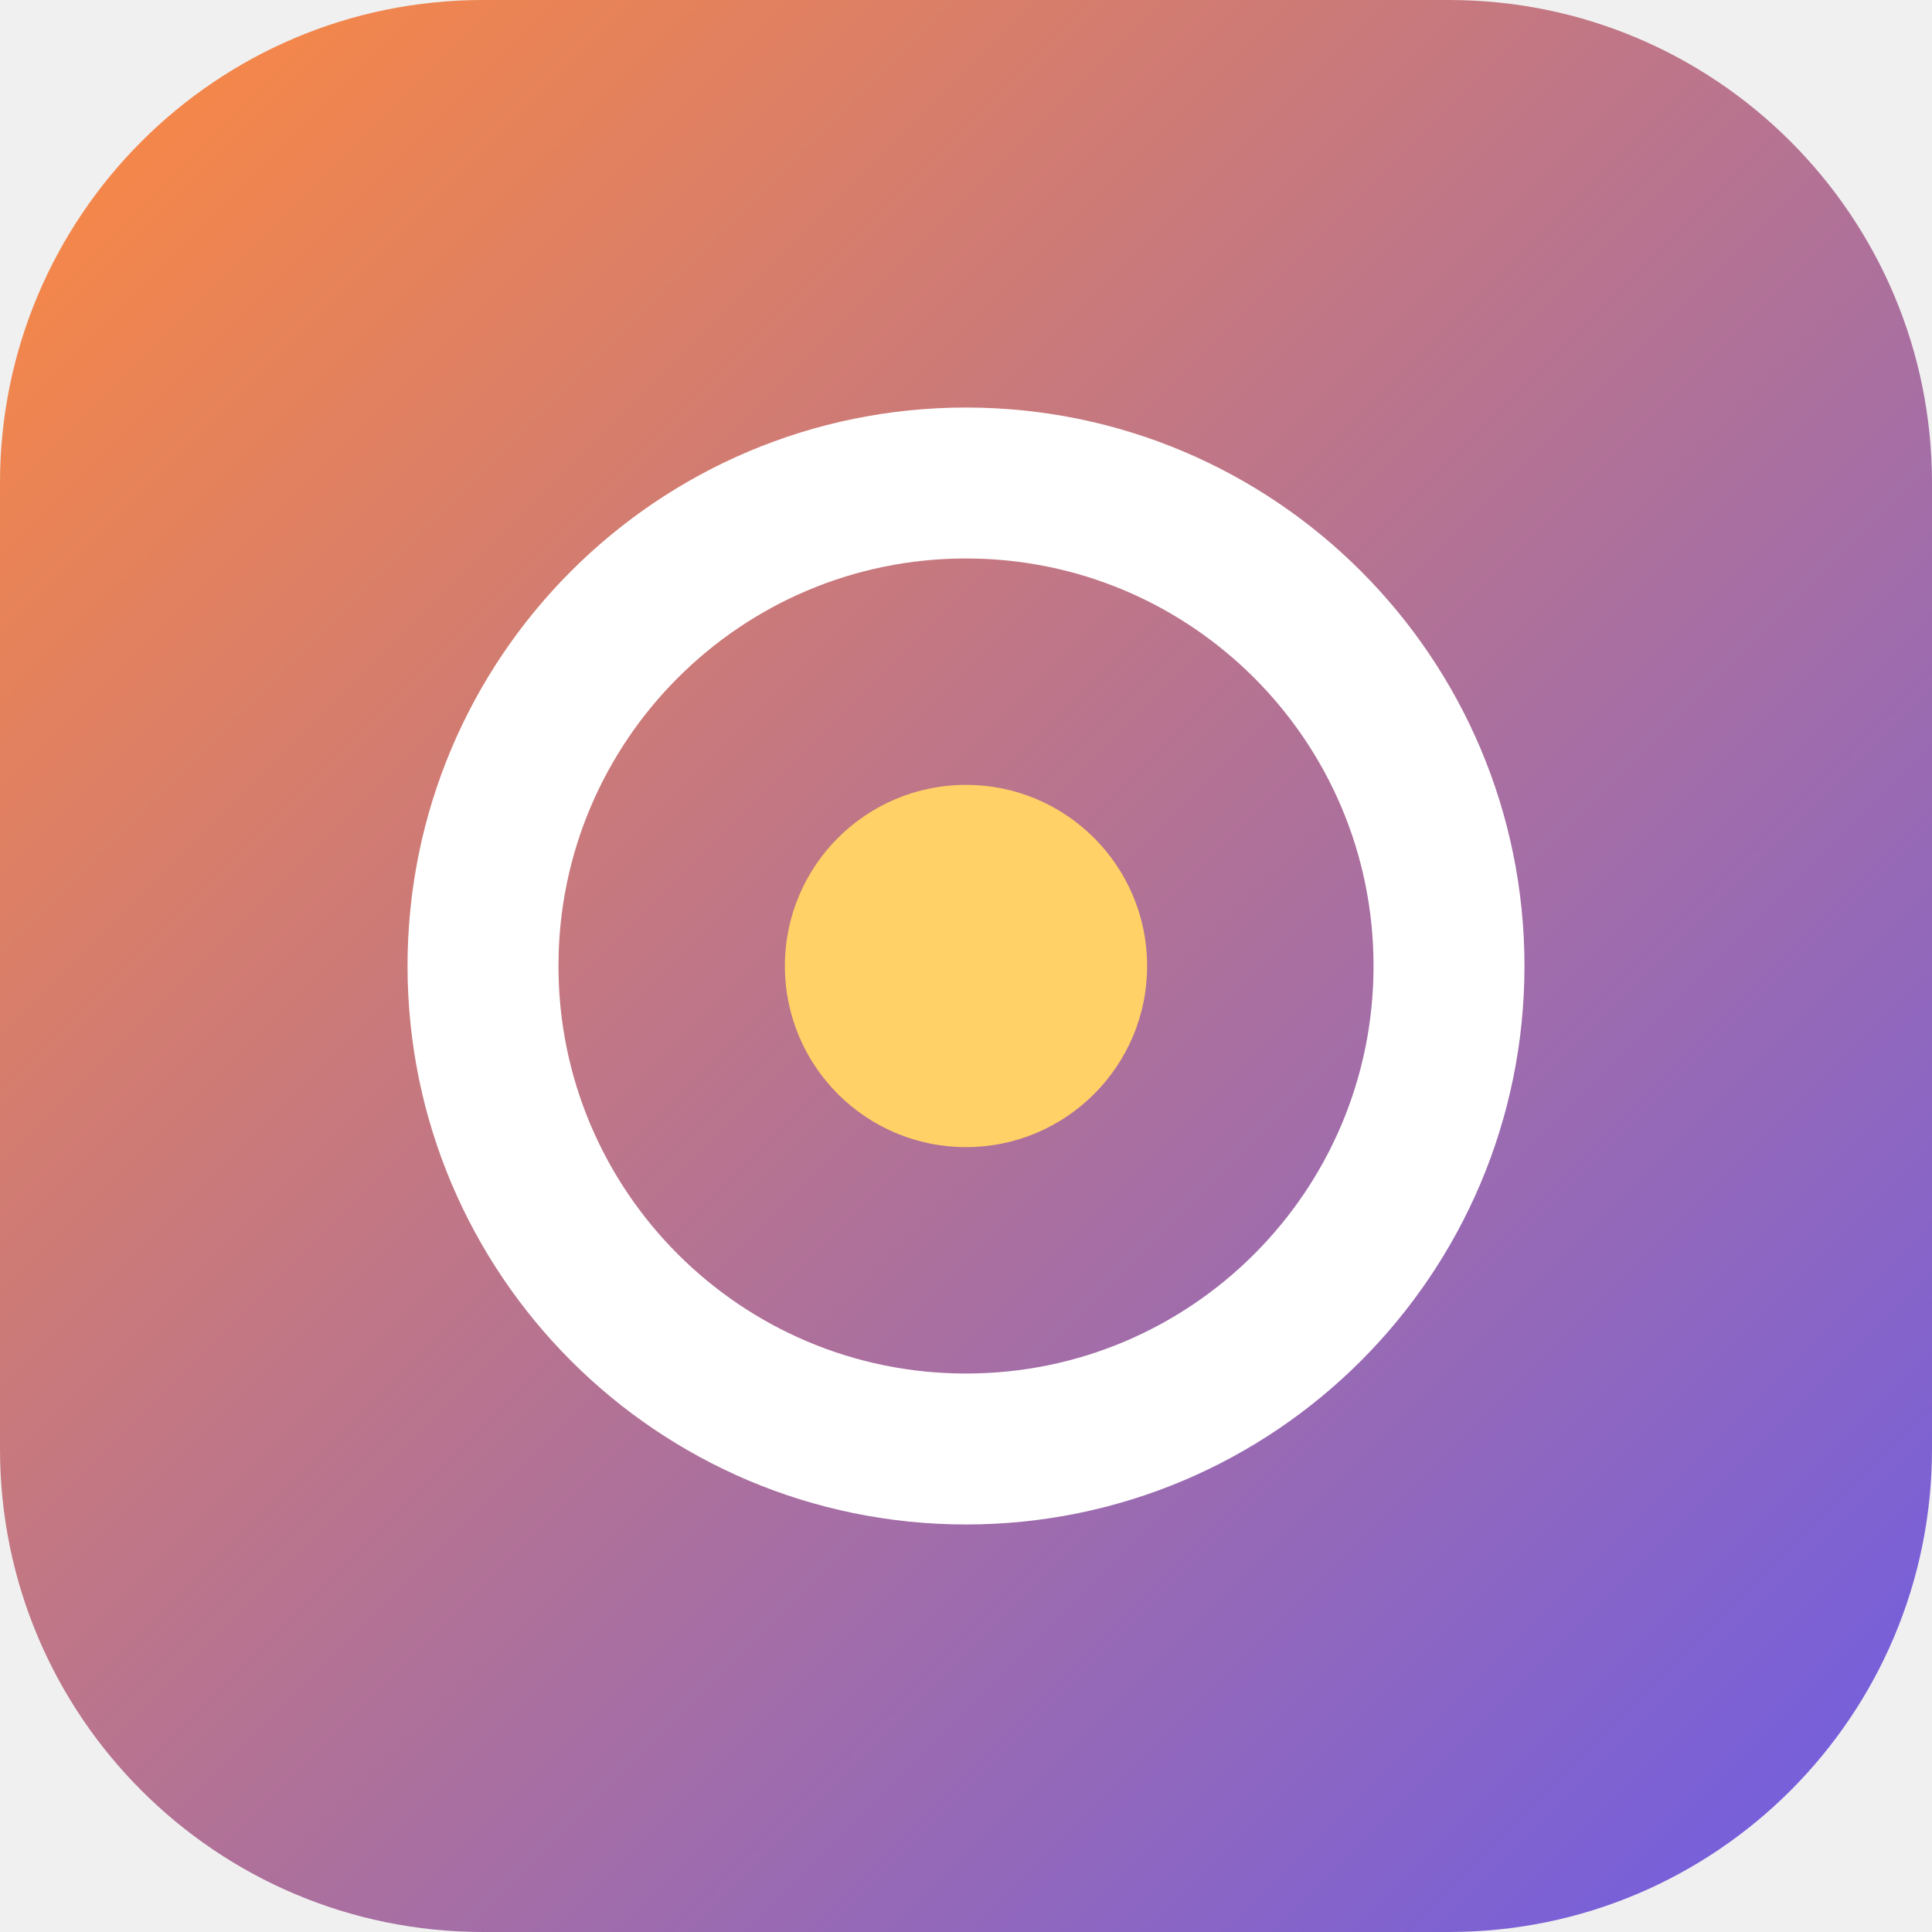
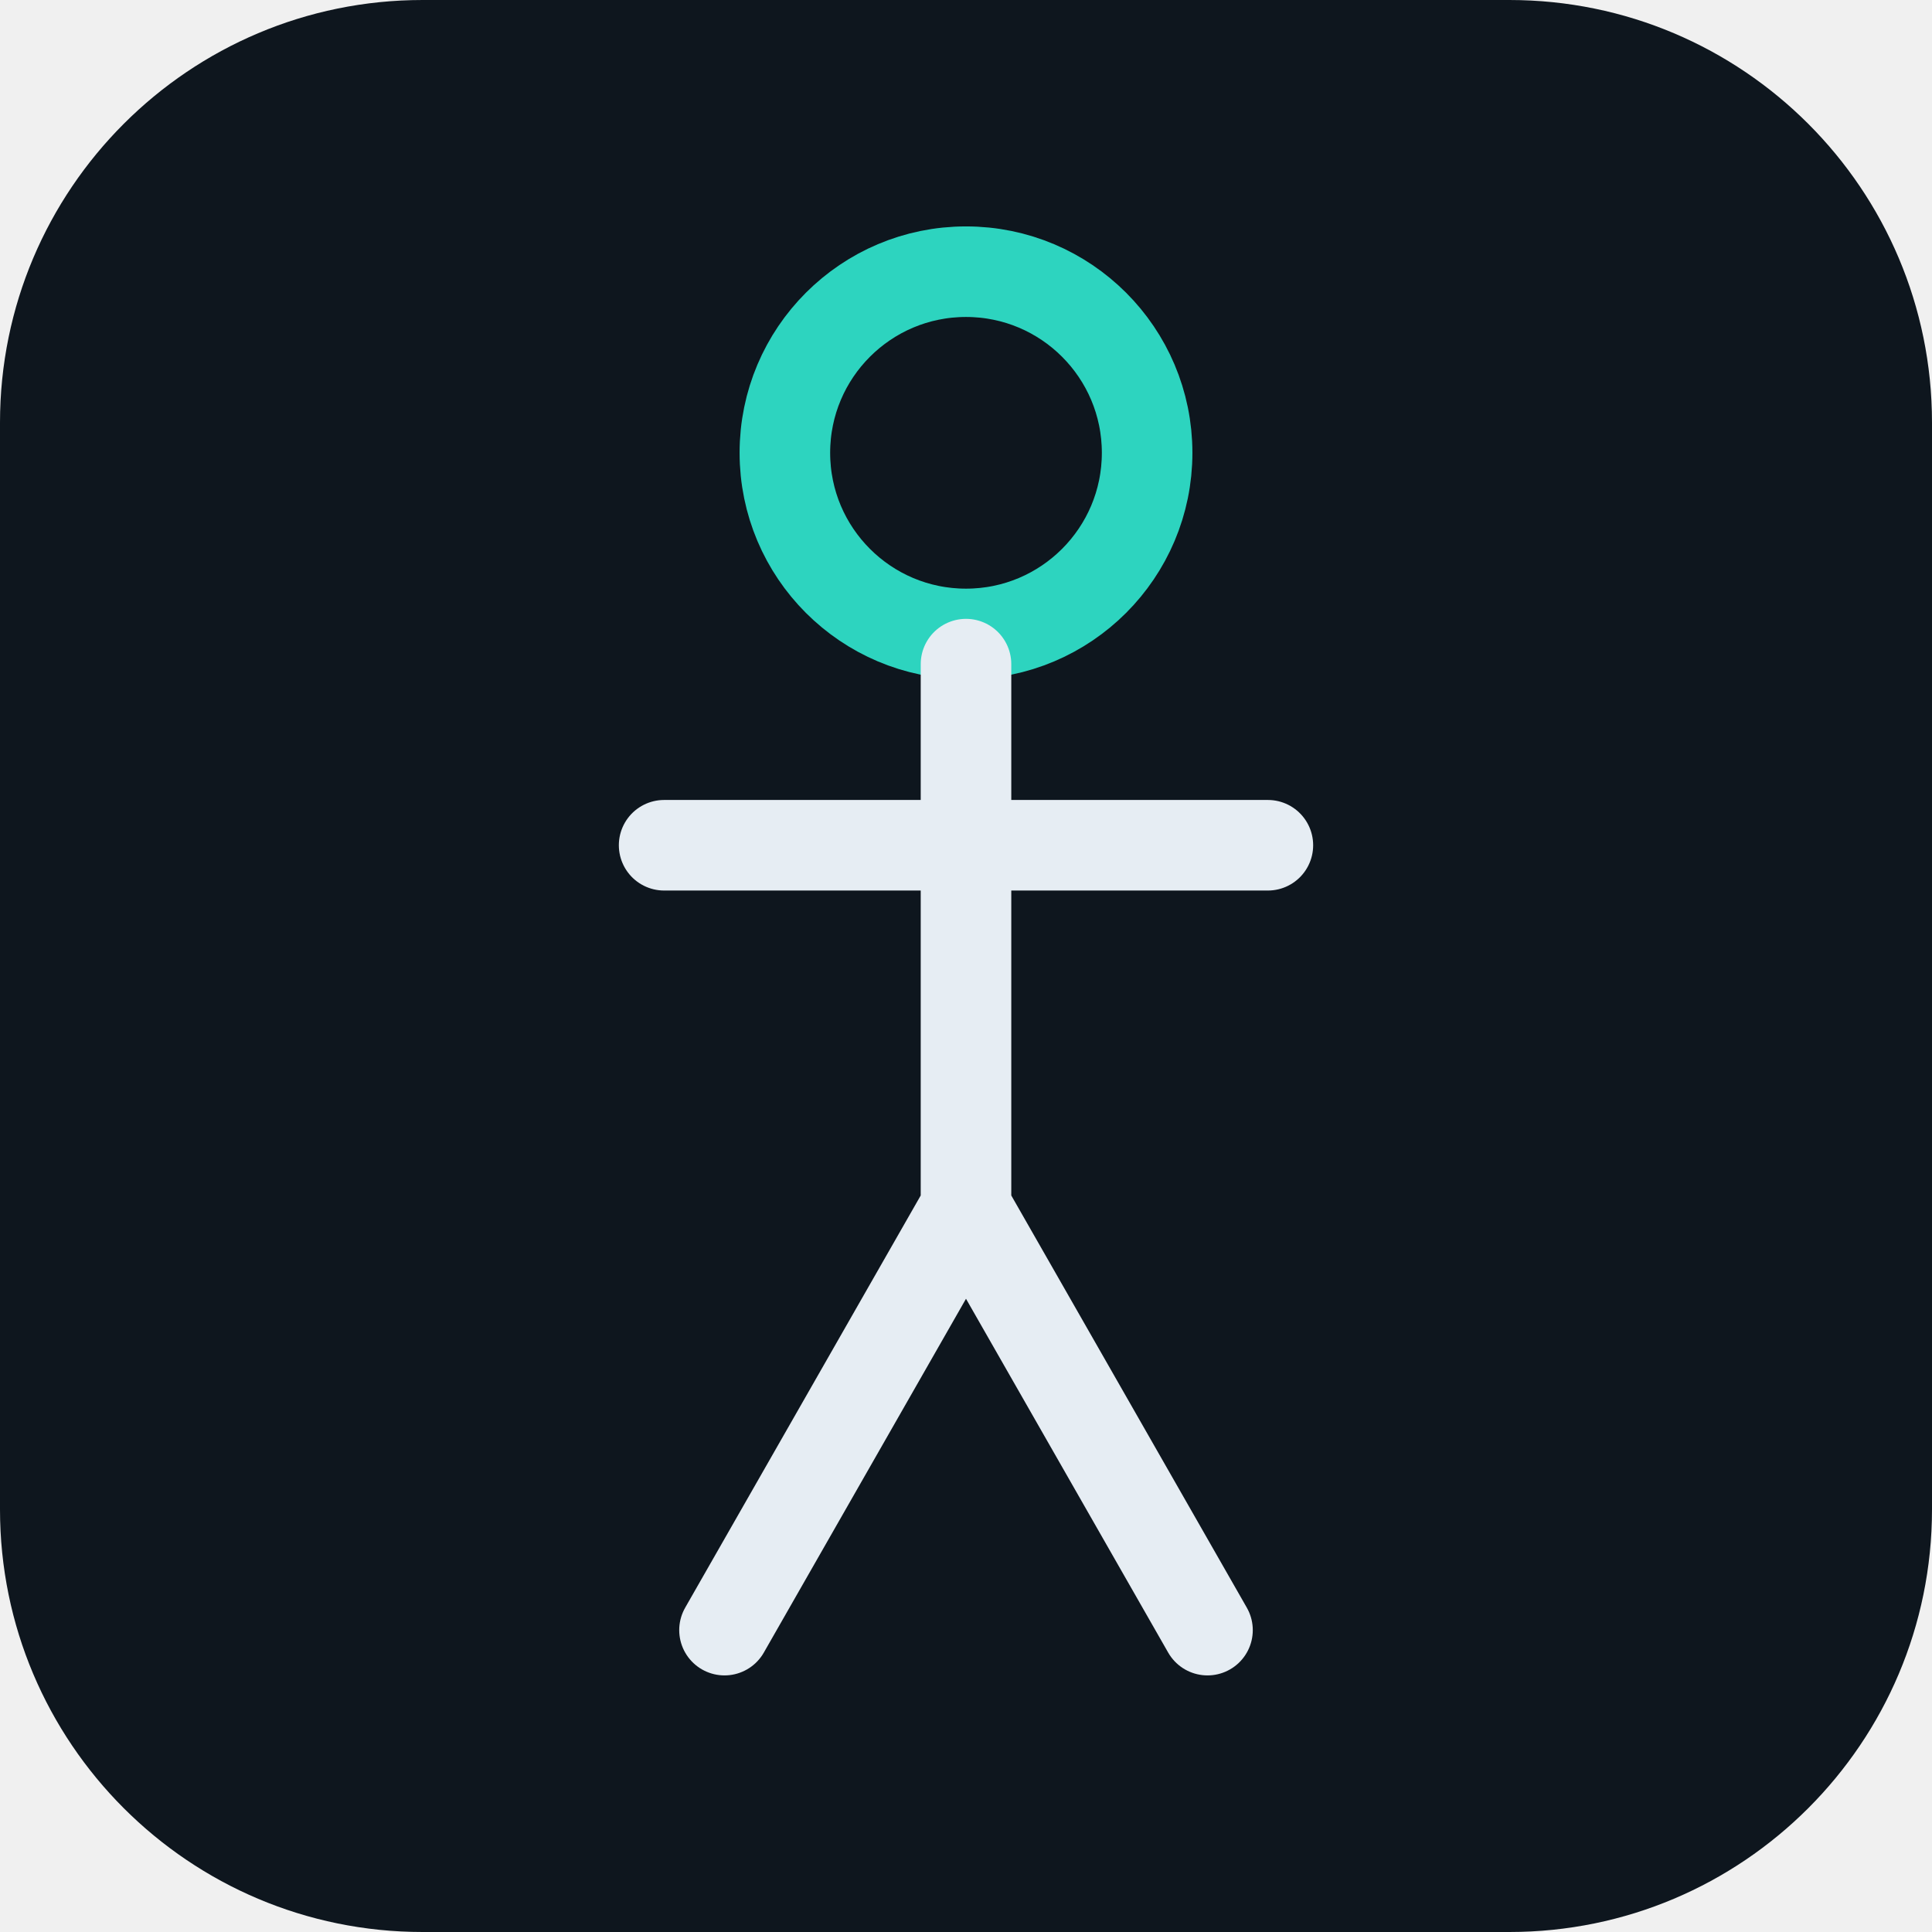
<svg xmlns="http://www.w3.org/2000/svg" viewBox="0 0 64 64">
-   <defs>
-     <linearGradient id="g" x1="0" y1="0" x2="1" y2="1">
-       <stop offset="0" stop-color="#ff8a3d" />
-       <stop offset="1" stop-color="#6c5ce7" />
-     </linearGradient>
-   </defs>
-   <rect width="64" height="64" rx="16" fill="url(#g)" />
-   <circle cx="32" cy="32" r="16" fill="none" stroke="#fff" stroke-width="5" />
-   <circle cx="32" cy="32" r="6" fill="#ffd166" />
+   <rect width="64" height="64" rx="14" fill="#0e161e" />
+   <circle cx="32" cy="15" r="6" fill="none" stroke="#2dd4bf" stroke-width="3" />
+   <path d="M32 22v18M22 28h20M32 40l-8 14M32 40l8 14" fill="none" stroke="#e6edf3" stroke-width="3" stroke-linecap="round" />
</svg>
